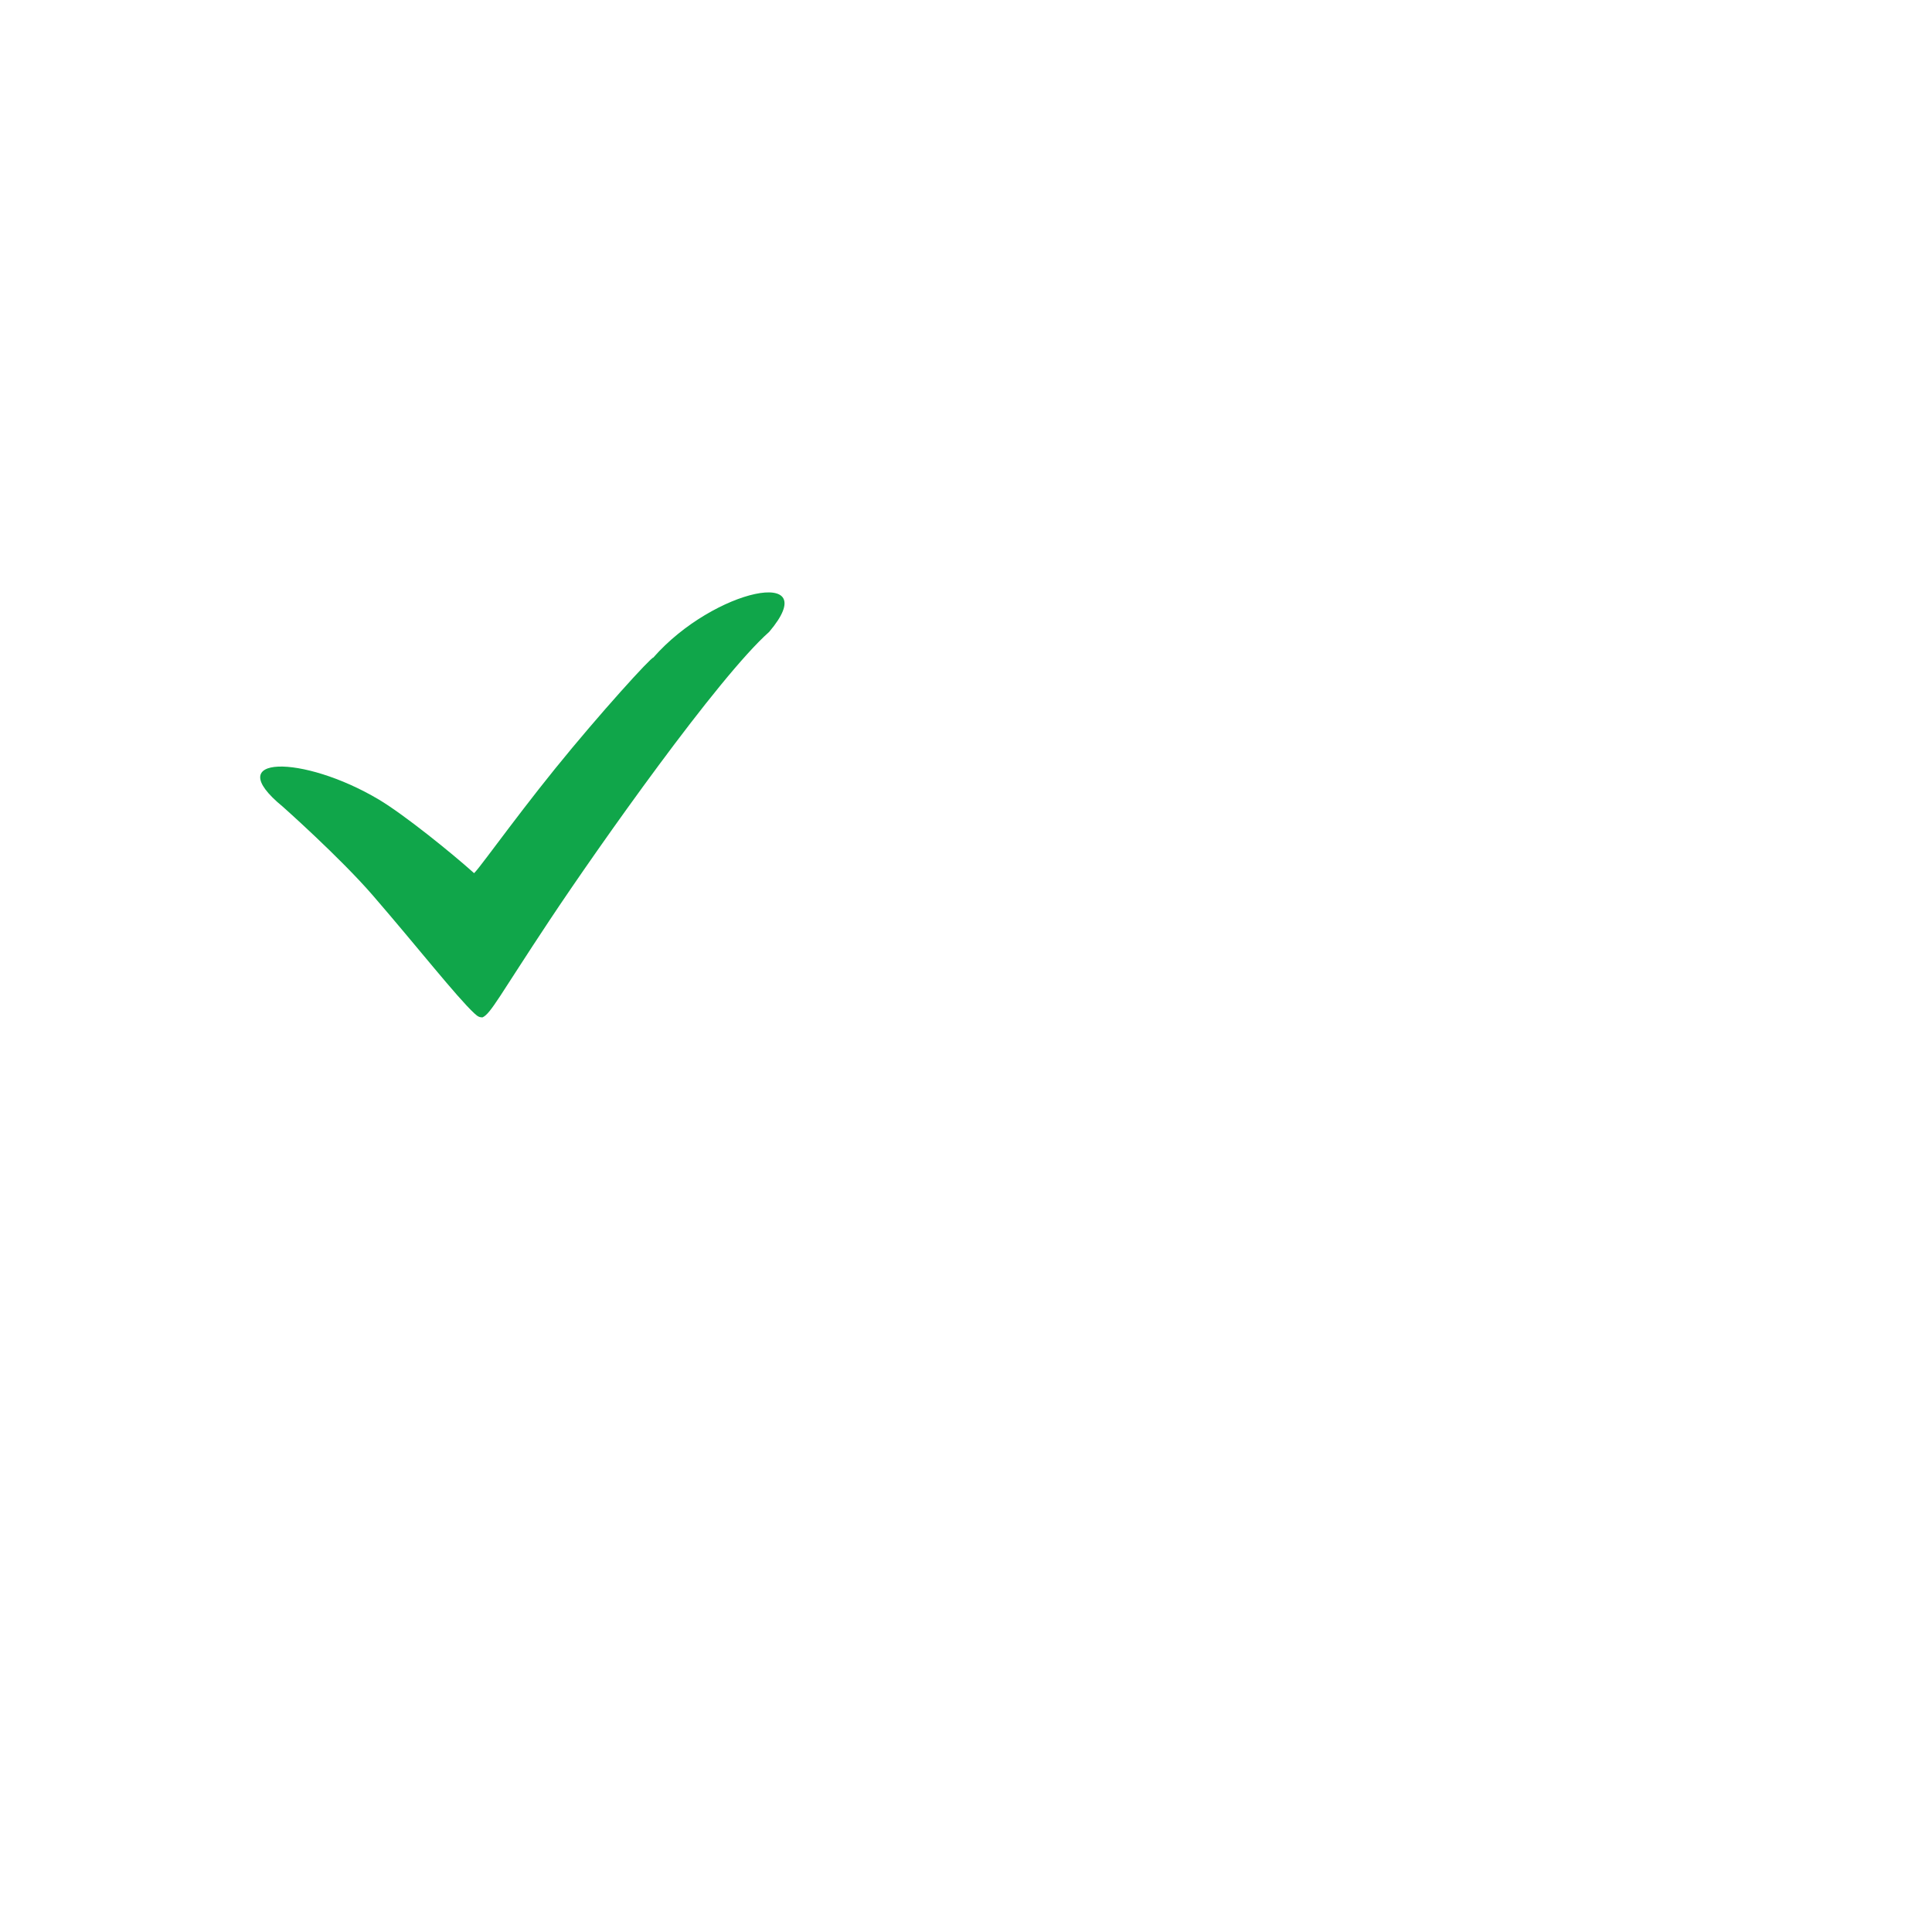
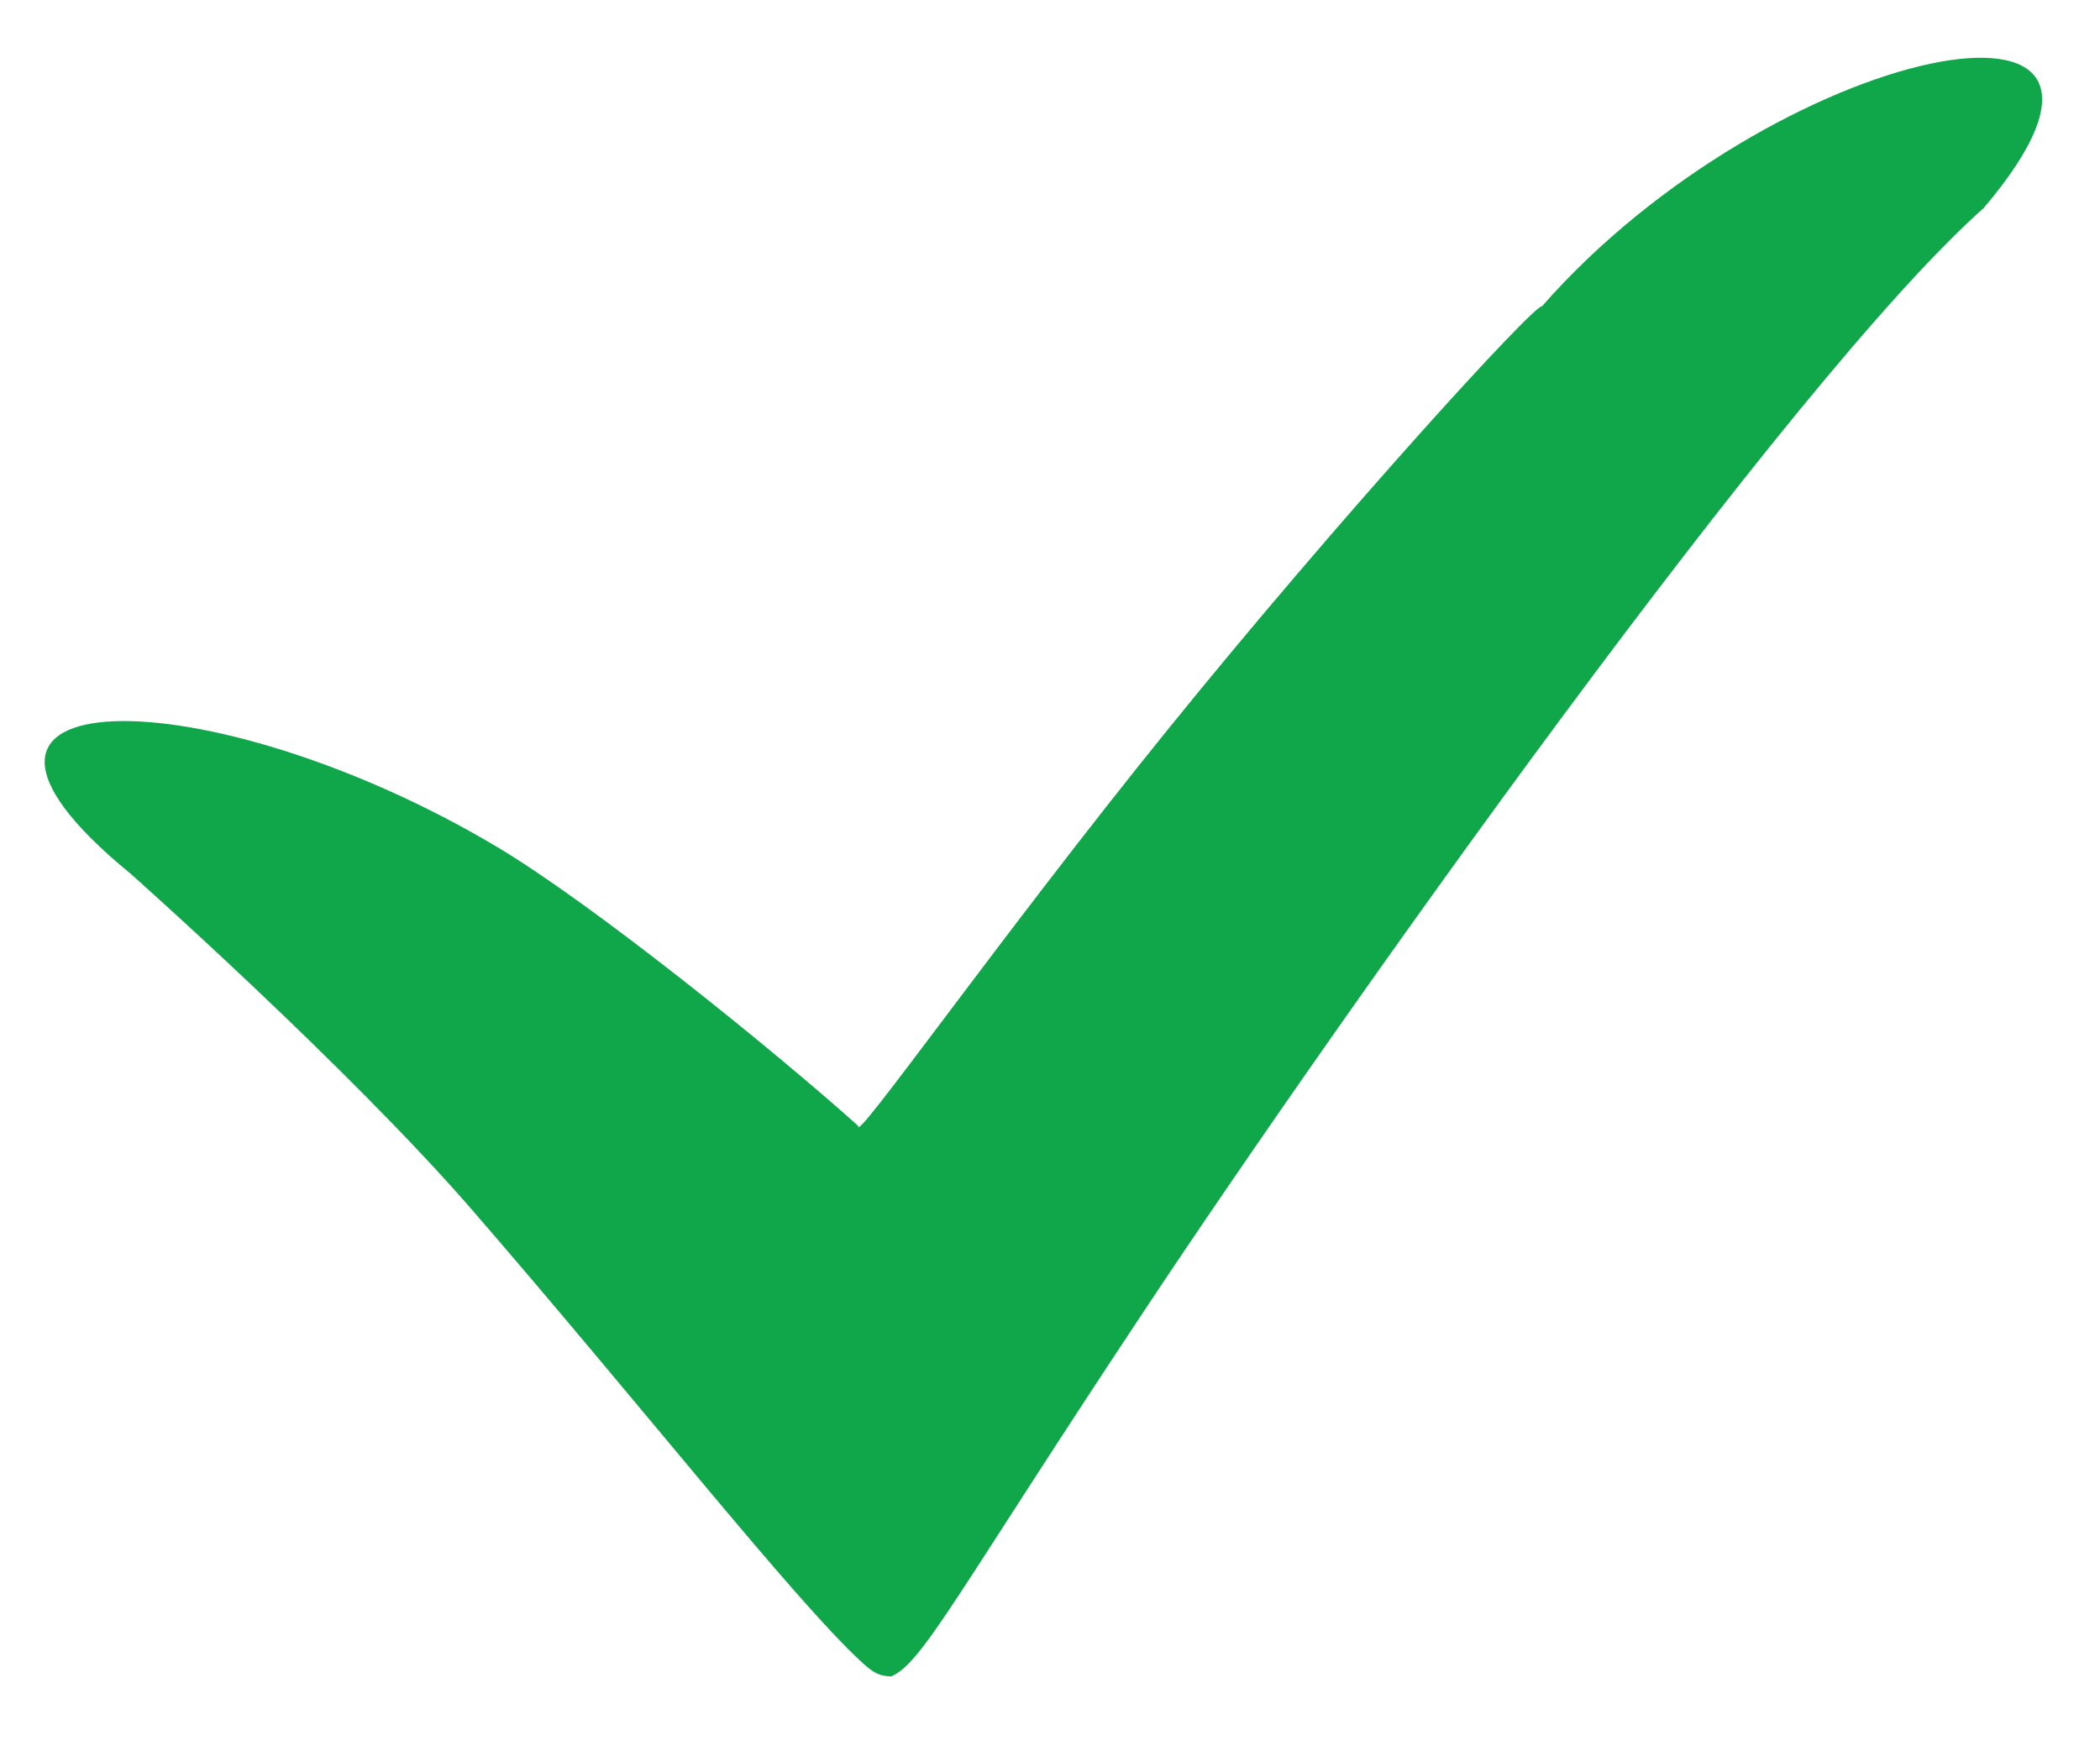
- <svg xmlns="http://www.w3.org/2000/svg" viewBox="0 0 500 500">
-   <path class="cls-1" d="M -1.438 43.858 C -17.924 30.364 3.787 30.352 23.39 41.998 C 29.951 45.896 42.32 55.9 48 61 C 47.692 62.33 57.594 48.202 69.004 34.094 C 80.719 19.61 93.959 5.121 94.453 5.3 C 110.156 -12.605 138.986 -18.493 124.453 -1.368 C 111.344 10.252 80.48 53.895 67.565 73.35 C 54.723 92.696 52.368 97.537 50.224 98.41 C 49.456 98.353 49.132 98.27 48.161 97.37 C 43.569 93.112 33.43 80.185 21.851 66.802 C 13.383 57.015 -1.438 43.858 -1.438 43.858 Z" transform="matrix(1, 0, 0, 1, 74.60851, 164.8977)" style="fill: rgb(16, 166, 74);" />
+ <svg xmlns="http://www.w3.org/2000/svg" viewBox="204.383 137.299 142.666 118.962">
+   <path class="cls-1" d="M -1.438 43.858 C -17.924 30.364 3.787 30.352 23.39 41.998 C 29.951 45.896 42.32 55.9 48 61 C 47.692 62.33 57.594 48.202 69.004 34.094 C 80.719 19.61 93.959 5.121 94.453 5.3 C 110.156 -12.605 138.986 -18.493 124.453 -1.368 C 111.344 10.252 80.48 53.895 67.565 73.35 C 54.723 92.696 52.368 97.537 50.224 98.41 C 49.456 98.353 49.132 98.27 48.161 97.37 C 43.569 93.112 33.43 80.185 21.851 66.802 C 13.383 57.015 -1.438 43.858 -1.438 43.858 Z" transform="matrix(1, 0, 0, 1, 214.6895, 152.8082)" style="fill: rgb(16, 166, 74);" />
</svg>
